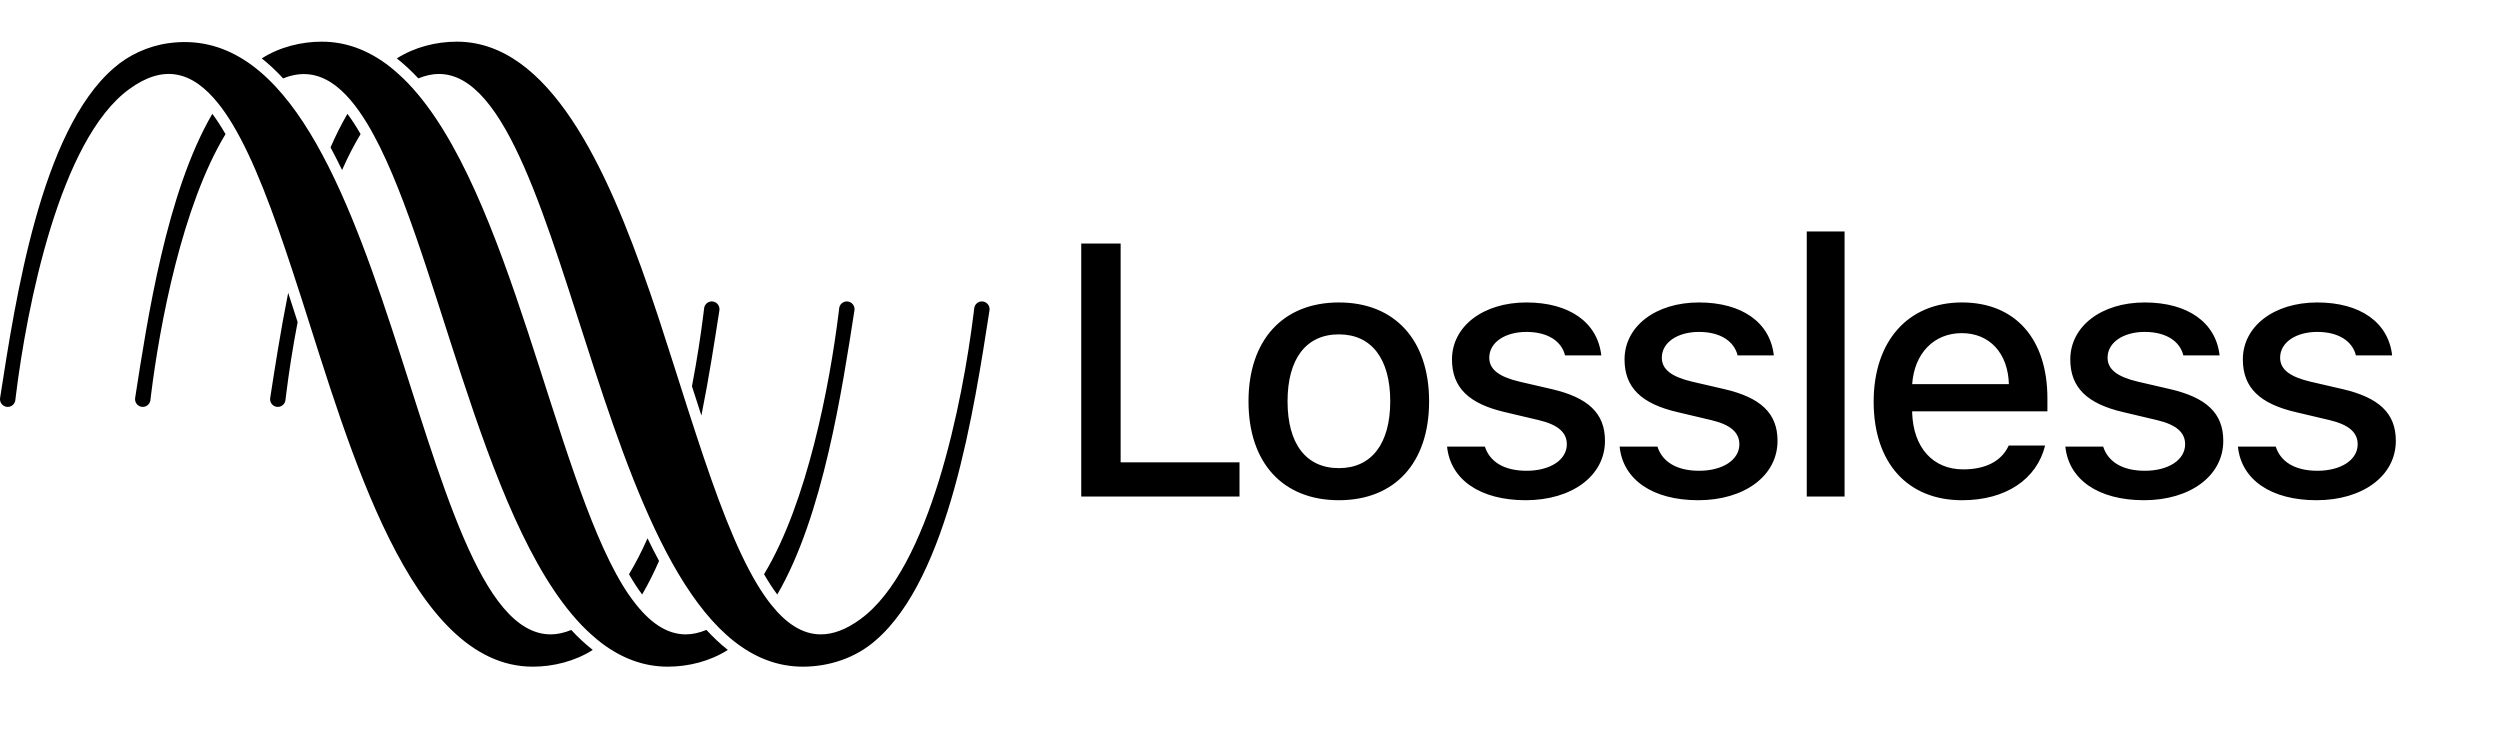
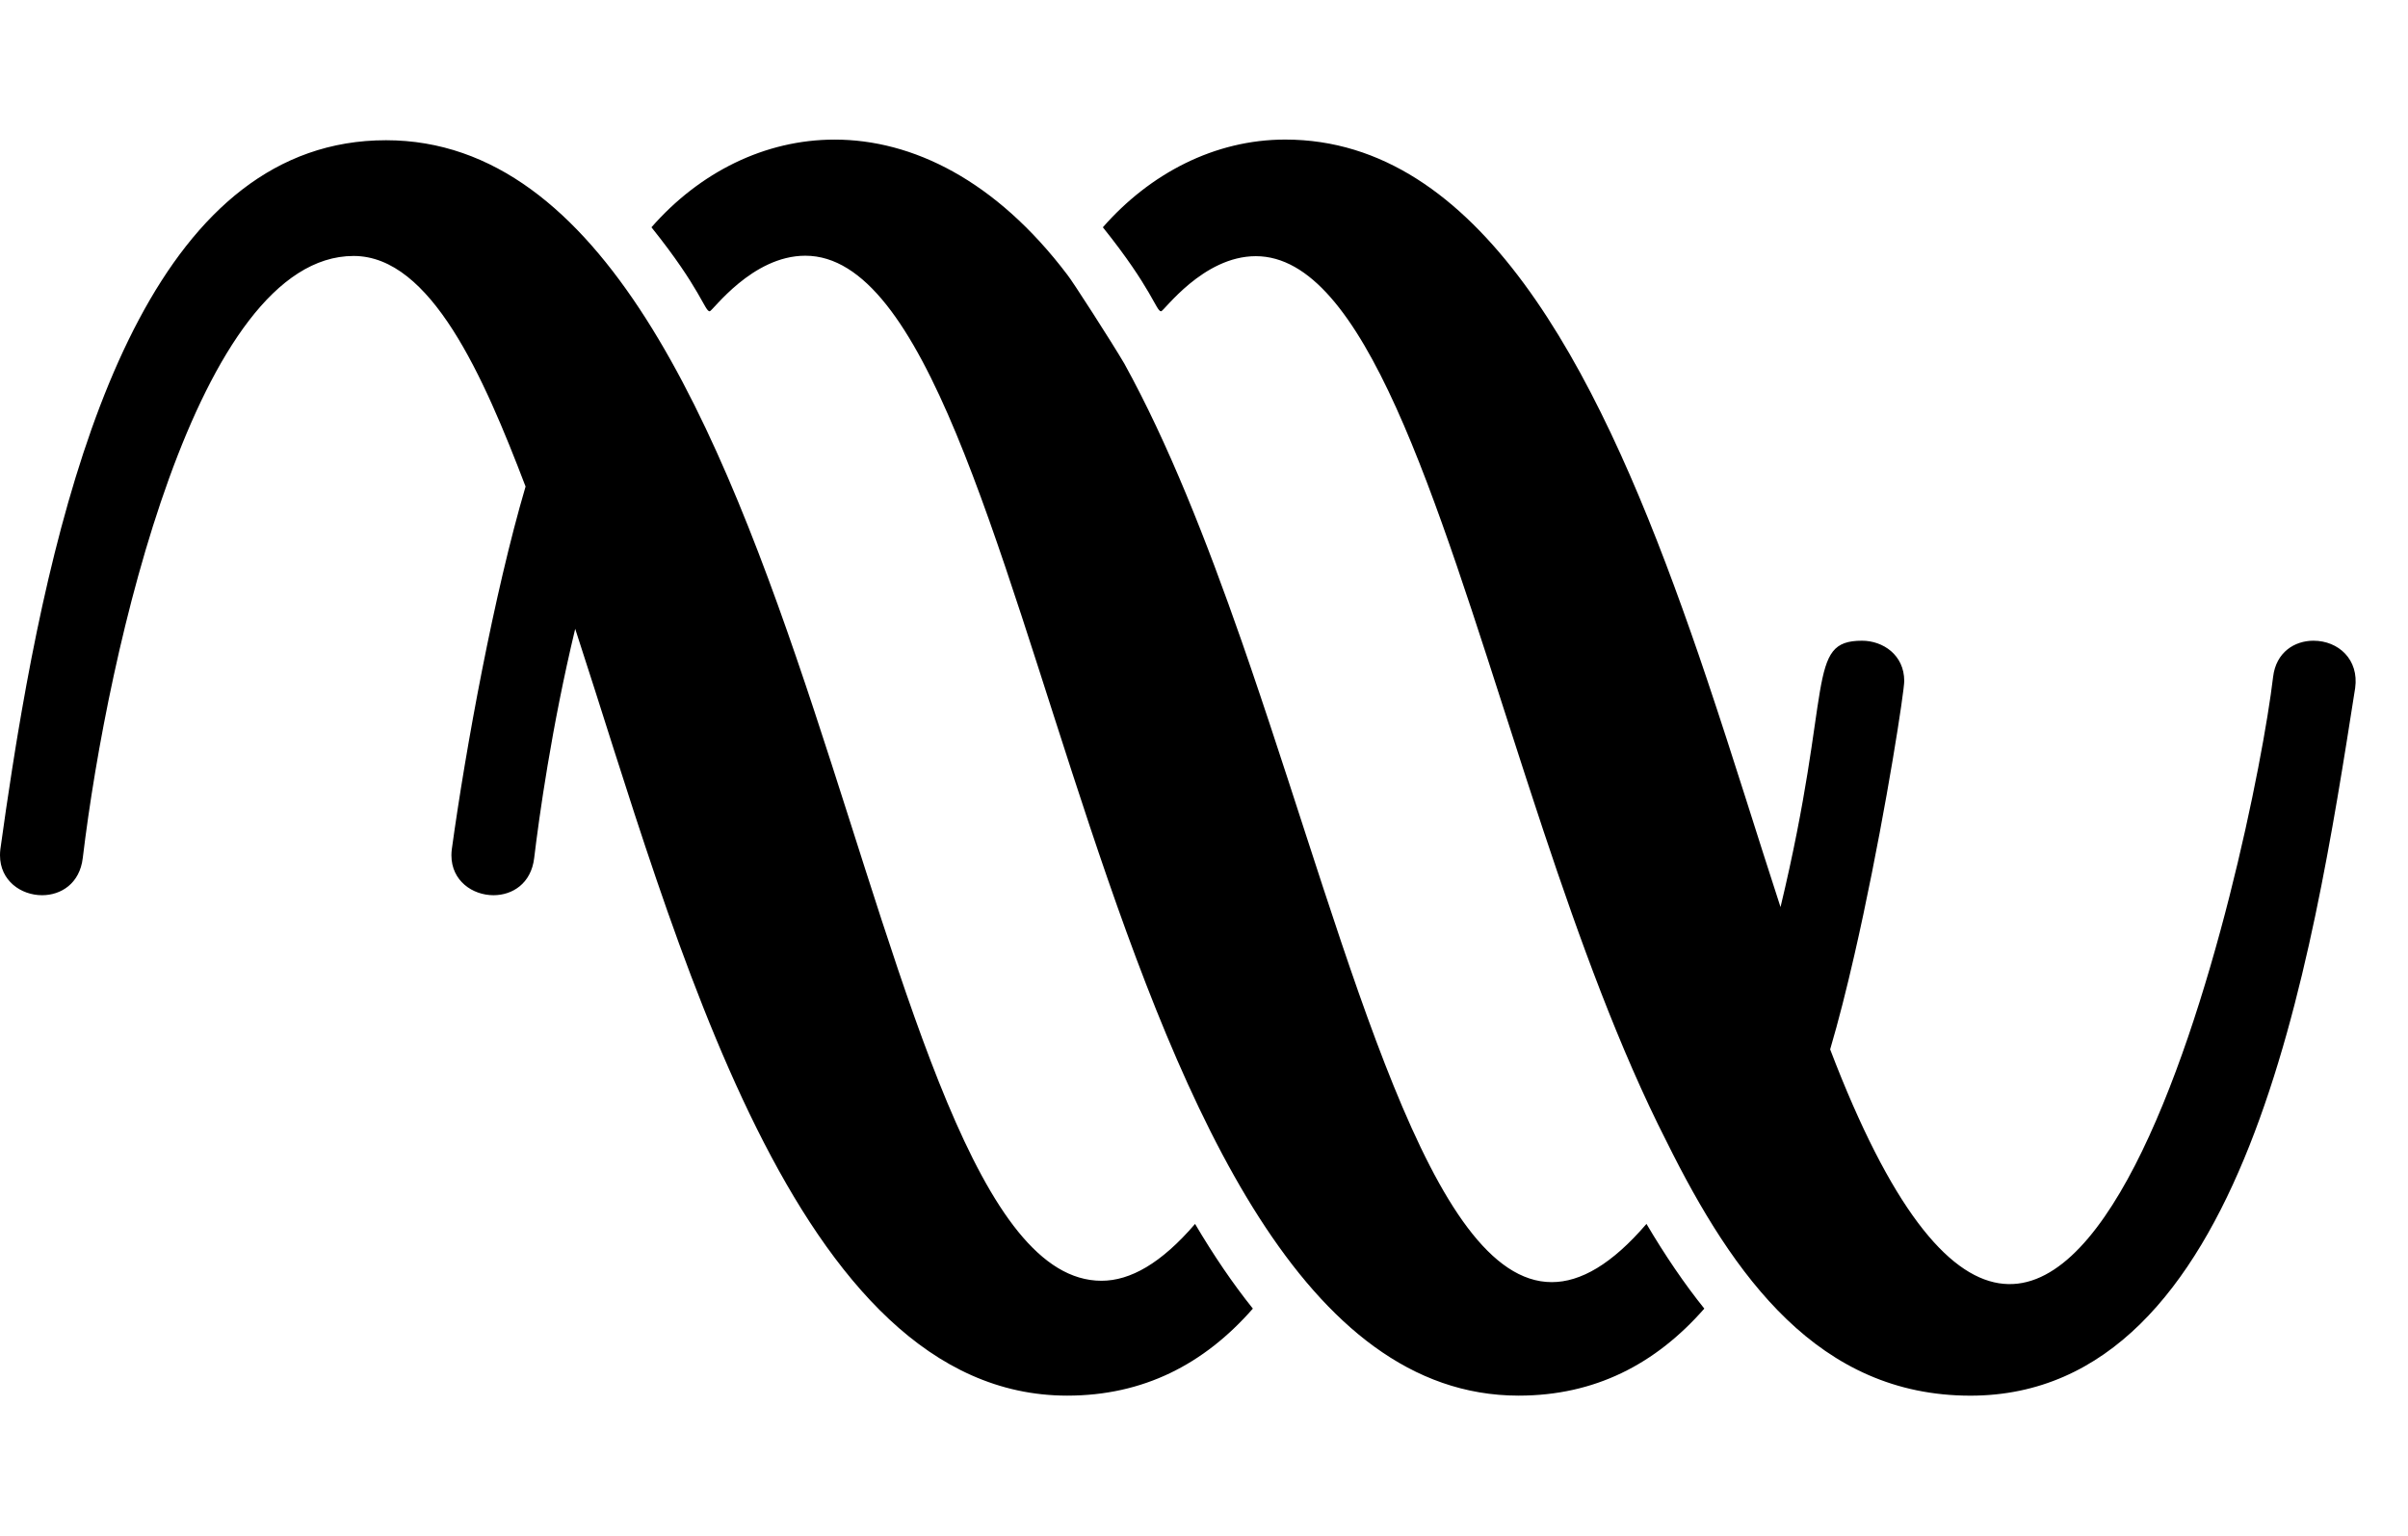
- <svg xmlns="http://www.w3.org/2000/svg" width="240px" height="72px" viewBox="0 0 240 72" version="1.1">
-   <g id="Assets/Windows/product_header_lossless" stroke="none" stroke-width="1" fill="none" fill-rule="evenodd">
-     <path d="M30.89,4 C33.229,4 35.32,4.819 37.216,6.241 C37.869,6.73 38.637,7.433 39.188,8.008 C48.978,18.24 53.137,45.201 59.741,56.125 C60.174,56.84 60.495,57.283 60.686,57.538 L60.777,57.659 L60.812,57.706 C62.32,59.71 63.963,60.9 65.833,60.9 C66.467,60.9 67.129,60.753 67.817,60.471 C68.474,61.184 69.159,61.829 69.87,62.392 C68.147,63.493 66.062,64 64.11,64 C61.771,64 59.68,63.181 57.784,61.76 C57.253,61.362 56.443,60.652 55.812,59.992 C46.022,49.76 41.863,22.799 35.258,11.875 C33.268,8.586 30.702,6.088 27.183,7.529 C26.525,6.815 25.841,6.172 25.129,5.607 C26.852,4.508 28.937,4 30.89,4 Z M43.855,4 C52.727,4 58.231,15.981 62.351,27.933 L62.627,28.739 C62.673,28.873 62.718,29.007 62.763,29.141 L63.081,30.089 L63.393,31.034 C64.323,33.862 65.183,36.63 66.002,39.173 C66.303,40.11 66.604,41.035 66.904,41.947 C68.757,47.58 70.607,52.648 72.707,56.124 C73.134,56.83 73.572,57.47 74.022,58.035 C75.462,59.846 77.029,60.9 78.798,60.9 C79.968,60.9 81.226,60.442 82.591,59.445 C89.276,54.596 92.429,38.515 93.473,30.026 L93.518,29.651 L93.525,29.593 C93.571,29.215 93.89,28.937 94.259,28.937 C94.289,28.937 94.318,28.939 94.348,28.942 C94.72,28.987 94.994,29.302 95,29.668 L94.995,29.769 L94.991,29.796 C93.524,39.23 91.087,55.448 84.059,61.478 C82.118,63.186 79.56,64 77.075,64 C57.412,64 55.108,7.1 42.132,7.1 C41.502,7.1 40.844,7.245 40.159,7.524 C39.499,6.809 38.81,6.172 38.095,5.608 C39.819,4.507 41.903,4 43.855,4 Z M52.868,60.9 C53.498,60.9 54.157,60.755 54.841,60.476 C55.502,61.192 56.19,61.829 56.905,62.392 C55.182,63.492 53.097,64 51.144,64 C39.388,64 33.545,42.965 28.998,28.827 C28.697,27.89 28.396,26.965 28.096,26.053 C26.243,20.42 24.394,15.351 22.292,11.876 C21.866,11.169 21.428,10.531 20.978,9.964 C18.411,6.735 15.641,6.193 12.408,8.555 C5.723,13.404 2.571,29.486 1.526,37.974 L1.481,38.349 L1.475,38.407 C1.43,38.786 1.111,39.063 0.741,39.063 C0.711,39.063 0.682,39.062 0.652,39.058 C0.28,39.013 0.006,38.699 8.47323334e-05,38.332 L0.005,38.231 L0.009,38.205 C1.476,28.77 3.913,12.551 10.94,6.522 C12.314,5.314 14.179,4.42 16.197,4.143 C37.732,1.181 39.443,60.9 52.868,60.9 Z M62.161,51.676 C62.522,52.421 62.891,53.146 63.269,53.849 C62.77,54.991 62.23,56.07 61.646,57.072 C61.217,56.497 60.796,55.846 60.383,55.127 C61.022,54.072 61.615,52.912 62.161,51.676 Z M81.294,28.937 C81.323,28.937 81.353,28.939 81.383,28.942 C81.755,28.987 82.029,29.302 82.035,29.668 L82.029,29.769 L82.026,29.796 C80.837,37.445 79.009,49.549 74.617,57.072 C74.185,56.496 73.763,55.844 73.349,55.124 C77.507,48.265 79.658,36.873 80.495,30.136 L80.554,29.651 L80.56,29.593 C80.605,29.215 80.924,28.937 81.294,28.937 Z M128.533,29.036 C133.886,29.036 137.194,32.621 137.194,38.529 C137.194,44.436 133.901,48.021 128.533,48.021 C123.149,48.021 119.856,44.436 119.856,38.529 C119.856,32.638 123.165,29.036 128.533,29.036 Z M188.346,29.035 C193.461,29.035 196.551,32.52 196.551,38.243 L196.551,39.488 L183.569,39.488 L183.569,39.657 C183.687,42.972 185.561,45.06 188.464,45.06 C190.66,45.06 192.161,44.251 192.837,42.77 L196.331,42.77 C195.538,46.002 192.567,48.022 188.363,48.022 C183.096,48.022 179.871,44.403 179.871,38.563 C179.871,32.756 183.164,29.035 188.346,29.035 Z M146.532,29.036 C150.668,29.036 153.37,30.954 153.724,34.118 L150.246,34.118 C149.908,32.755 148.592,31.864 146.532,31.864 C144.506,31.864 142.97,32.856 142.97,34.337 C142.97,35.465 143.899,36.172 145.891,36.643 L148.947,37.35 C152.441,38.158 154.078,39.656 154.078,42.315 C154.078,45.716 150.854,48.021 146.465,48.021 C142.093,48.021 139.239,46.052 138.918,42.872 L142.548,42.872 C143.005,44.302 144.354,45.194 146.55,45.194 C148.811,45.194 150.416,44.151 150.416,42.653 C150.416,41.508 149.554,40.767 147.714,40.33 L144.506,39.572 C141.012,38.765 139.391,37.216 139.391,34.506 C139.391,31.325 142.379,29.036 146.532,29.036 Z M163.097,29.036 C167.232,29.036 169.934,30.954 170.288,34.118 L166.811,34.118 C166.473,32.755 165.157,31.864 163.097,31.864 C161.071,31.864 159.535,32.856 159.535,34.337 C159.535,35.465 160.464,36.172 162.456,36.643 L165.512,37.35 C169.005,38.158 170.643,39.656 170.643,42.315 C170.643,45.716 167.419,48.021 163.029,48.021 C158.658,48.021 155.804,46.052 155.483,42.872 L159.113,42.872 C159.569,44.302 160.919,45.194 163.114,45.194 C165.375,45.194 166.979,44.151 166.979,42.653 C166.979,41.508 166.119,40.767 164.279,40.33 L161.071,39.572 C157.577,38.765 155.956,37.216 155.956,34.506 C155.956,31.325 158.944,29.036 163.097,29.036 Z M205.889,29.036 C210.025,29.036 212.727,30.954 213.081,34.118 L209.603,34.118 C209.265,32.755 207.949,31.864 205.889,31.864 C203.863,31.864 202.327,32.856 202.327,34.337 C202.327,35.465 203.256,36.172 205.248,36.643 L208.304,37.35 C211.798,38.158 213.435,39.656 213.435,42.315 C213.435,45.716 210.211,48.021 205.822,48.021 C201.45,48.021 198.596,46.052 198.275,42.872 L201.905,42.872 C202.362,44.302 203.711,45.194 205.907,45.194 C208.168,45.194 209.772,44.151 209.772,42.653 C209.772,41.508 208.911,40.767 207.072,40.33 L203.863,39.572 C200.369,38.765 198.748,37.216 198.748,34.506 C198.748,31.325 201.736,29.036 205.889,29.036 Z M222.454,29.036 C226.589,29.036 229.291,30.954 229.645,34.118 L226.168,34.118 C225.83,32.755 224.514,31.864 222.454,31.864 C220.428,31.864 218.892,32.856 218.892,34.337 C218.892,35.465 219.821,36.172 221.813,36.643 L224.869,37.35 C228.362,38.158 230,39.656 230,42.315 C230,45.716 226.776,48.021 222.386,48.021 C218.015,48.021 215.161,46.052 214.84,42.872 L218.47,42.872 C218.926,44.302 220.276,45.194 222.471,45.194 C224.732,45.194 226.337,44.151 226.337,42.653 C226.337,41.508 225.476,40.767 223.635,40.33 L220.428,39.572 C216.934,38.765 215.313,37.216 215.313,34.506 C215.313,31.325 218.301,29.036 222.454,29.036 Z M107.581,23.38 L107.581,44.385 L118.993,44.385 L118.993,47.668 L103.799,47.668 L103.799,23.38 L107.581,23.38 Z M177.079,22.219 L177.079,47.668 L173.449,47.668 L173.449,22.219 L177.079,22.219 Z M128.533,32.099 C125.377,32.099 123.605,34.455 123.605,38.529 C123.605,42.602 125.377,44.941 128.533,44.941 C131.674,44.941 133.463,42.584 133.463,38.529 C133.463,34.455 131.674,32.099 128.533,32.099 Z M68.329,28.937 C68.358,28.937 68.388,28.939 68.418,28.942 C68.79,28.987 69.064,29.302 69.07,29.668 L69.064,29.769 L69.061,29.796 C68.611,32.687 68.07,36.216 67.334,39.892 C67.031,38.957 66.728,38.02 66.428,37.081 C66.921,34.519 67.282,32.126 67.529,30.139 L67.589,29.651 L67.595,29.593 C67.64,29.215 67.959,28.937 68.329,28.937 Z M20.383,10.929 C20.815,11.504 21.236,12.156 21.65,12.876 C17.493,19.735 15.342,31.128 14.505,37.864 L14.446,38.349 L14.44,38.408 C14.395,38.785 14.076,39.063 13.706,39.063 C13.677,39.063 13.647,39.061 13.617,39.058 C13.245,39.013 12.971,38.698 12.965,38.332 L12.97,38.231 L12.974,38.204 C14.163,30.556 15.991,18.451 20.383,10.929 Z M27.666,28.108 C27.969,29.043 28.272,29.98 28.572,30.92 C28.079,33.481 27.718,35.873 27.471,37.861 L27.411,38.349 L27.405,38.408 C27.36,38.785 27.041,39.063 26.671,39.063 C26.642,39.063 26.612,39.061 26.582,39.058 C26.21,39.013 25.936,38.698 25.93,38.332 L25.936,38.231 L25.939,38.204 C26.389,35.313 26.93,31.784 27.666,28.108 Z M188.329,31.981 C185.645,31.981 183.772,33.934 183.569,36.879 L192.853,36.879 C192.77,33.917 191.014,31.981 188.329,31.981 Z M33.354,10.928 C33.784,11.502 34.204,12.154 34.616,12.873 C33.977,13.927 33.386,15.088 32.839,16.324 C32.478,15.579 32.109,14.854 31.731,14.151 C32.229,13.009 32.77,11.93 33.354,10.928 Z" id="Shape" fill="#000000" />
+ <svg xmlns="http://www.w3.org/2000/svg" width="69px" height="44px" viewBox="0 0 69 44" version="1.1">
+   <g id="product_header_lossless" stroke="none" stroke-width="1" fill="none" fill-rule="evenodd">
+     <path d="M36.827,4 C42.379,4 45.718,10.518 48.203,17.426 L48.445,18.107 L48.682,18.788 L48.913,19.47 C49.677,21.741 50.364,23.988 51.02,25.997 C52.53,19.712 51.738,18.363 53.355,18.363 C53.957,18.363 54.565,18.772 54.565,19.517 C54.565,19.818 54.074,23.014 53.391,26.217 L53.265,26.798 L53.135,27.376 C52.916,28.334 52.682,29.261 52.442,30.075 C59.391,48.283 64.551,24.3 65.135,19.397 C65.22,18.69 65.752,18.363 66.29,18.363 C67.009,18.363 67.599,18.904 67.486,19.719 C66.242,27.648 64.328,40 56.461,40 C52.119,40 49.678,36.602 47.751,32.709 C46.412,30.079 45.273,26.953 44.226,23.809 L43.977,23.054 C43.894,22.803 43.812,22.551 43.73,22.3 L43.487,21.549 C41.104,14.174 39.083,7.342 35.985,7.342 C34.471,7.342 33.349,8.922 33.271,8.922 C33.128,8.922 33.016,8.278 31.602,6.514 C32.948,4.977 34.802,4 36.827,4 Z M11.061,4.019 C23.45,4.019 24.552,36.707 31.563,36.707 C32.387,36.707 33.274,36.208 34.244,35.078 C34.781,35.987 35.331,36.795 35.9,37.505 C34.501,39.103 32.76,39.999 30.579,39.999 C22.745,39.998 19.379,26.879 16.482,18.022 C15.8,20.863 15.446,23.434 15.307,24.589 C15.221,25.322 14.683,25.657 14.141,25.657 C13.541,25.657 12.935,25.245 12.935,24.512 C12.935,24.457 12.939,24.4 12.946,24.342 C13.347,21.431 14.155,17.02 15.06,13.944 C13.855,10.787 12.35,7.336 10.133,7.336 C5.656,7.336 3.093,18.587 2.372,24.589 C2.286,25.322 1.748,25.657 1.206,25.657 C0.606,25.657 -7.10542736e-15,25.245 -7.10542736e-15,24.512 C-7.10542736e-15,24.457 0.003,24.4 0.01,24.342 C0.114,23.588 0.226,22.821 0.347,22.047 L0.453,21.382 C0.471,21.271 0.489,21.16 0.508,21.049 L0.622,20.382 C2.041,12.257 4.685,4.019 11.061,4.019 Z M23.916,4.001 C26.14,4.001 28.527,5.159 30.584,7.875 C30.699,8.007 31.853,9.8 32.217,10.421 C33.474,12.699 34.569,15.484 35.58,18.379 L35.841,19.136 C38.743,27.618 40.98,36.746 44.465,36.746 C45.291,36.746 46.187,36.233 47.179,35.077 C47.716,35.987 48.266,36.794 48.836,37.505 C47.439,39.099 45.699,39.999 43.514,39.999 C31.2,39.997 29.861,7.329 23.076,7.329 C21.545,7.329 20.414,8.922 20.336,8.922 C20.193,8.922 20.081,8.278 18.667,6.514 C20.049,4.936 21.917,4.001 23.916,4.001 Z" id="Icon" fill="#000000" fill-rule="nonzero" />
  </g>
</svg>
